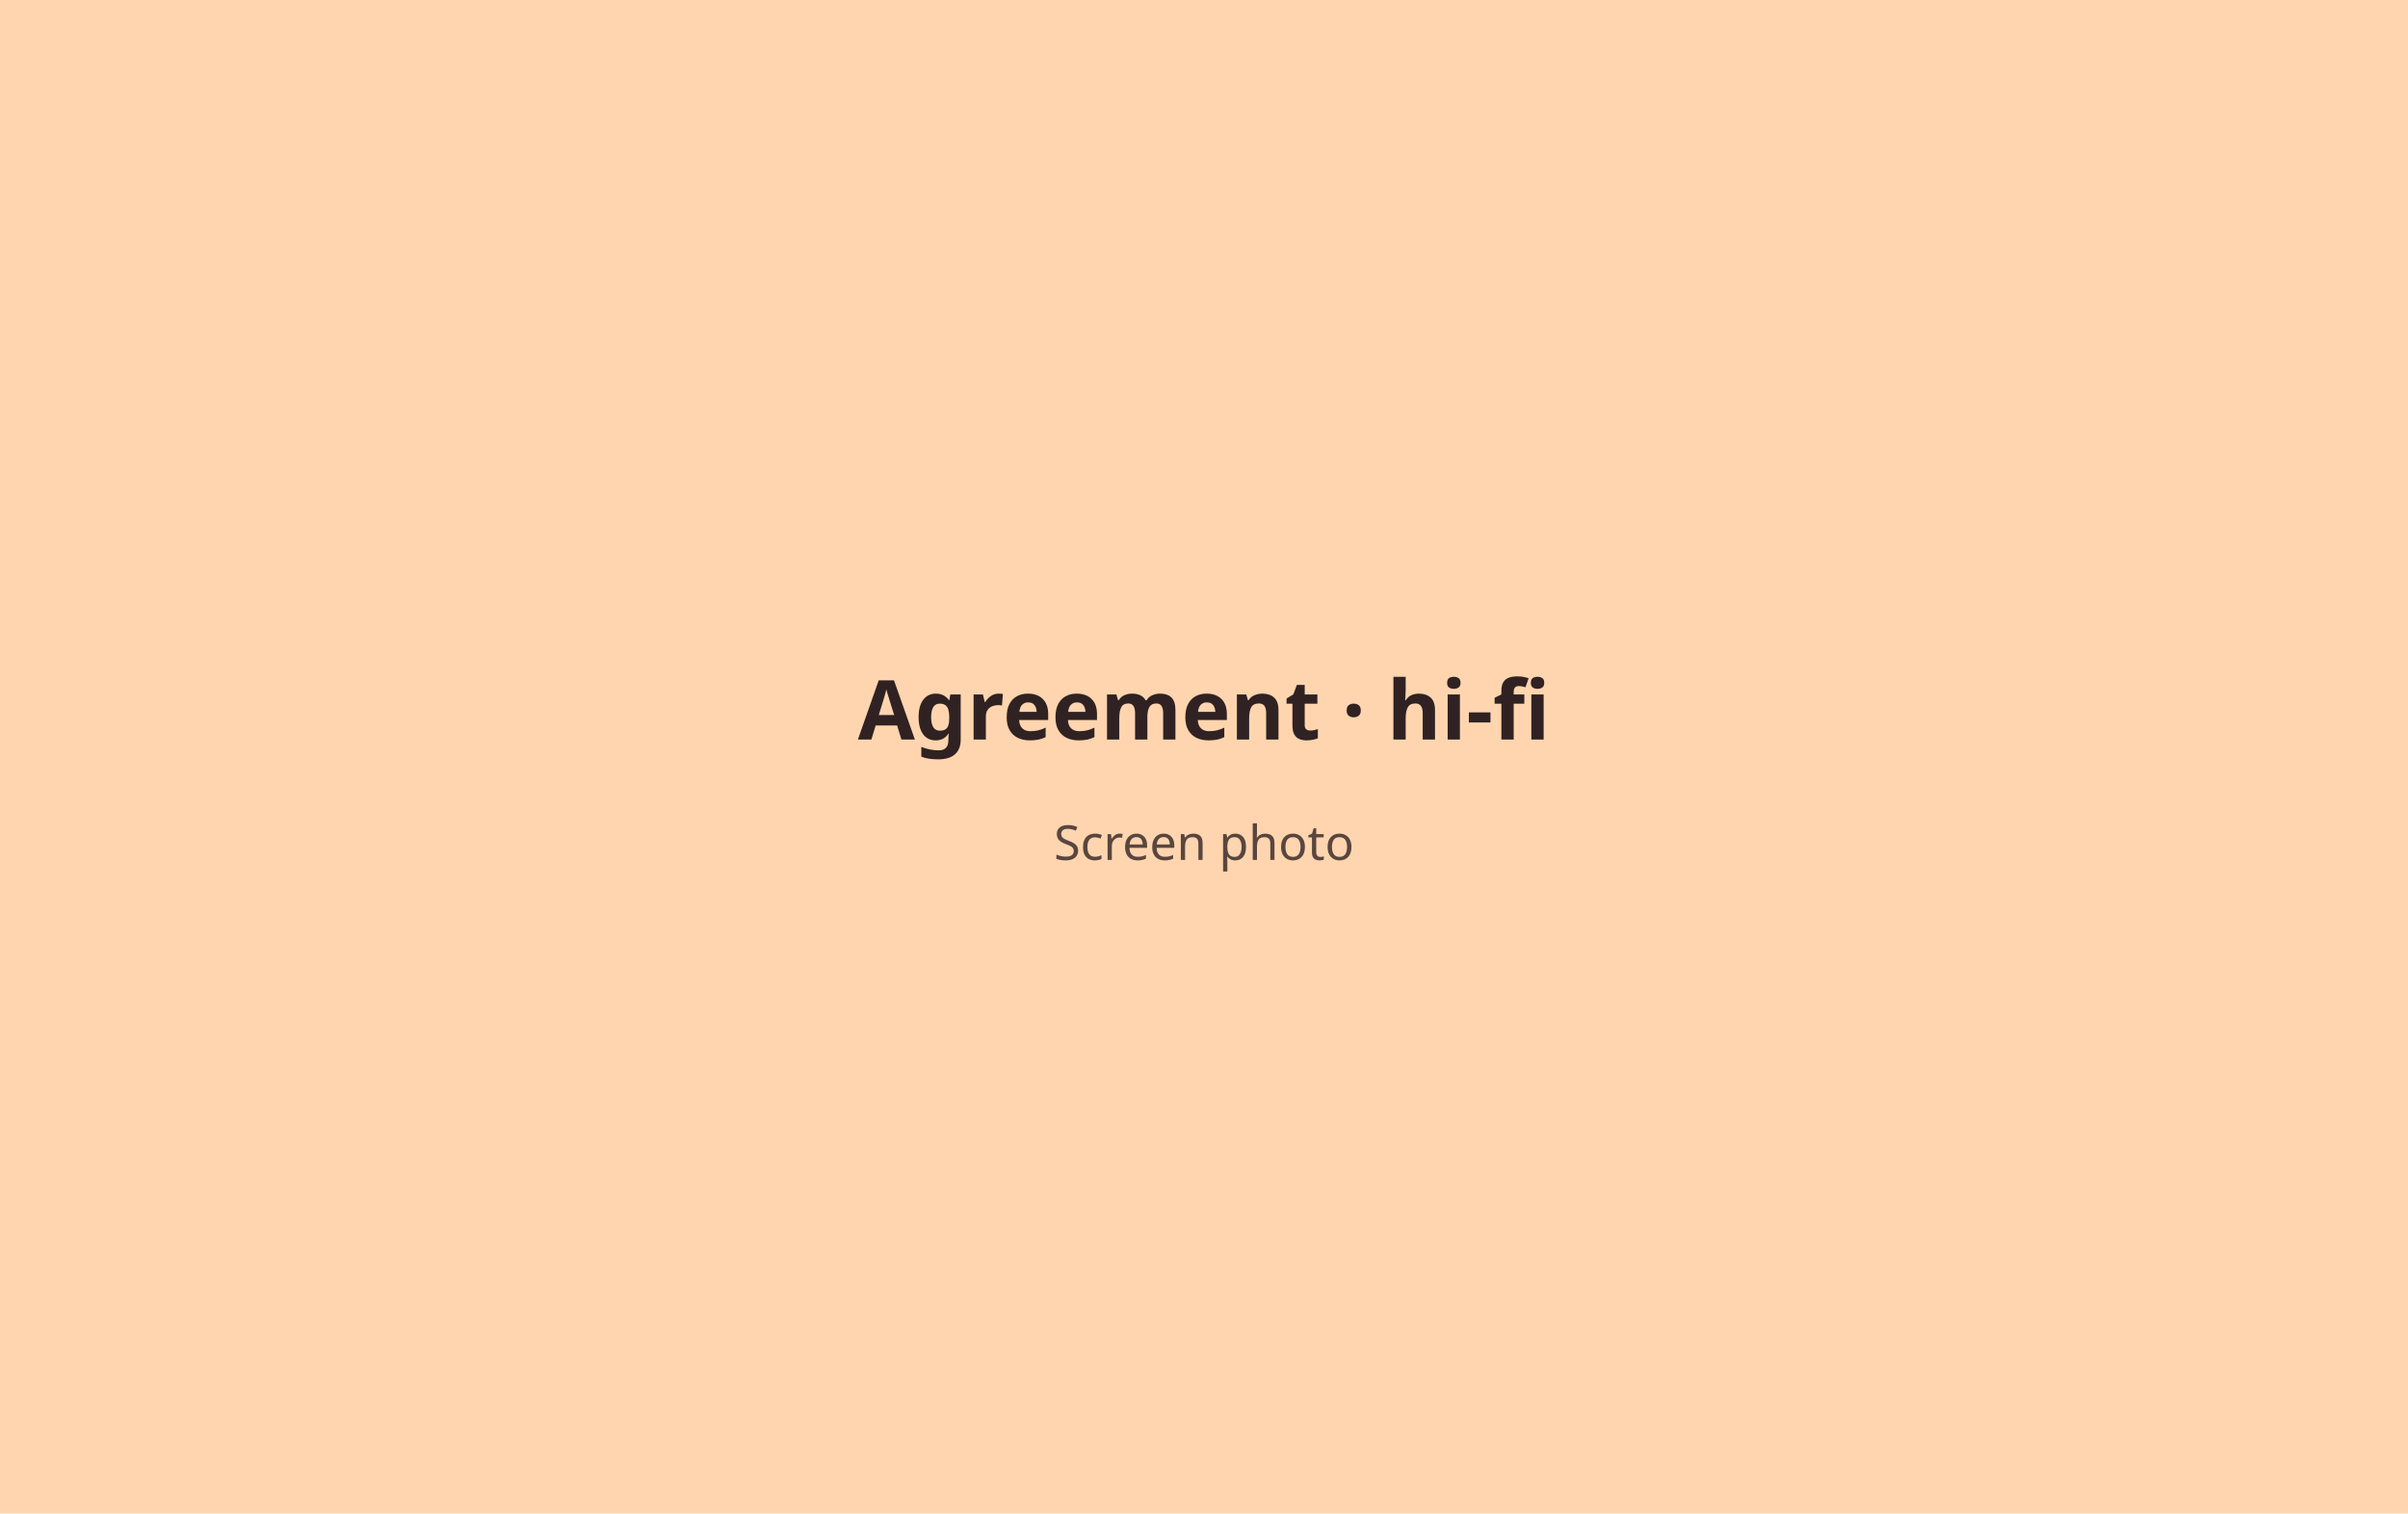
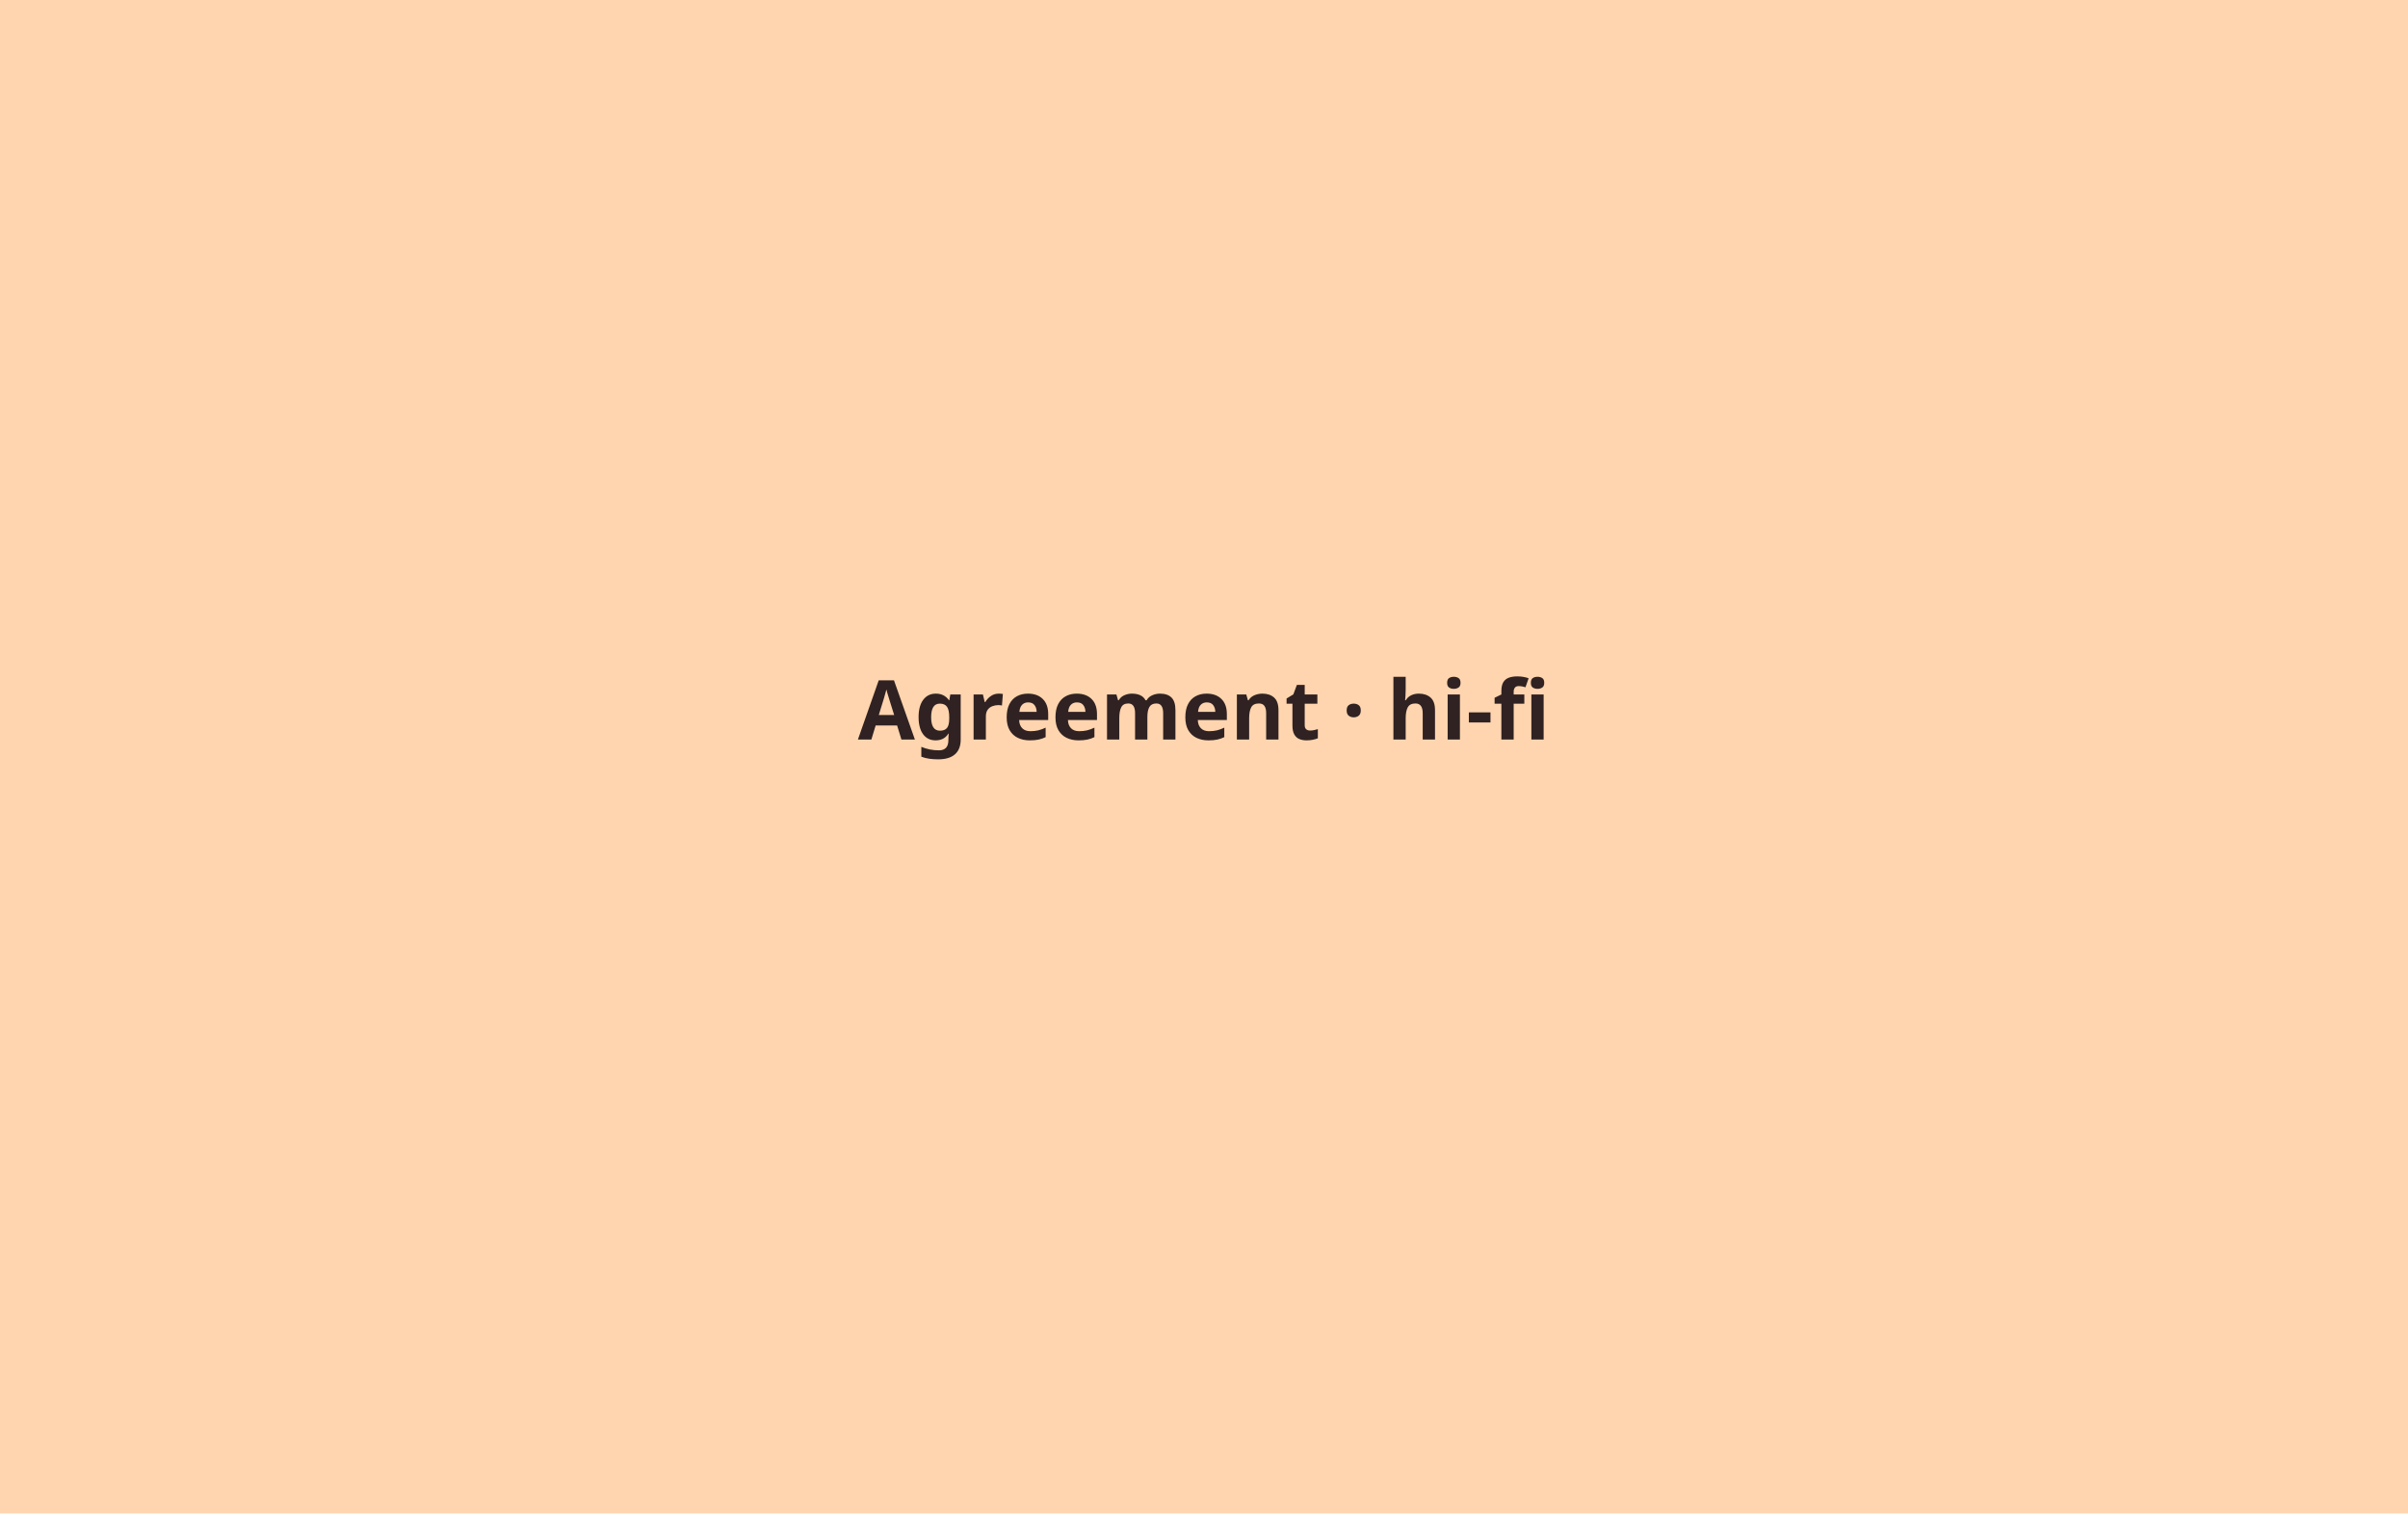
<svg xmlns="http://www.w3.org/2000/svg" viewBox="0 0 1400 880" role="img">
  <rect width="1400" height="880" fill="#FFD5AF" />
  <text x="700" y="430" text-anchor="middle" fill="#302222" font-family="Mona Sans, Segoe UI, sans-serif" font-size="48" font-weight="650">Agreement · hi-fi</text>
-   <text x="700" y="500" text-anchor="middle" fill="#302222" fill-opacity="0.8" font-family="Mona Sans, Segoe UI, sans-serif" font-size="28">Screen photo</text>
</svg>
